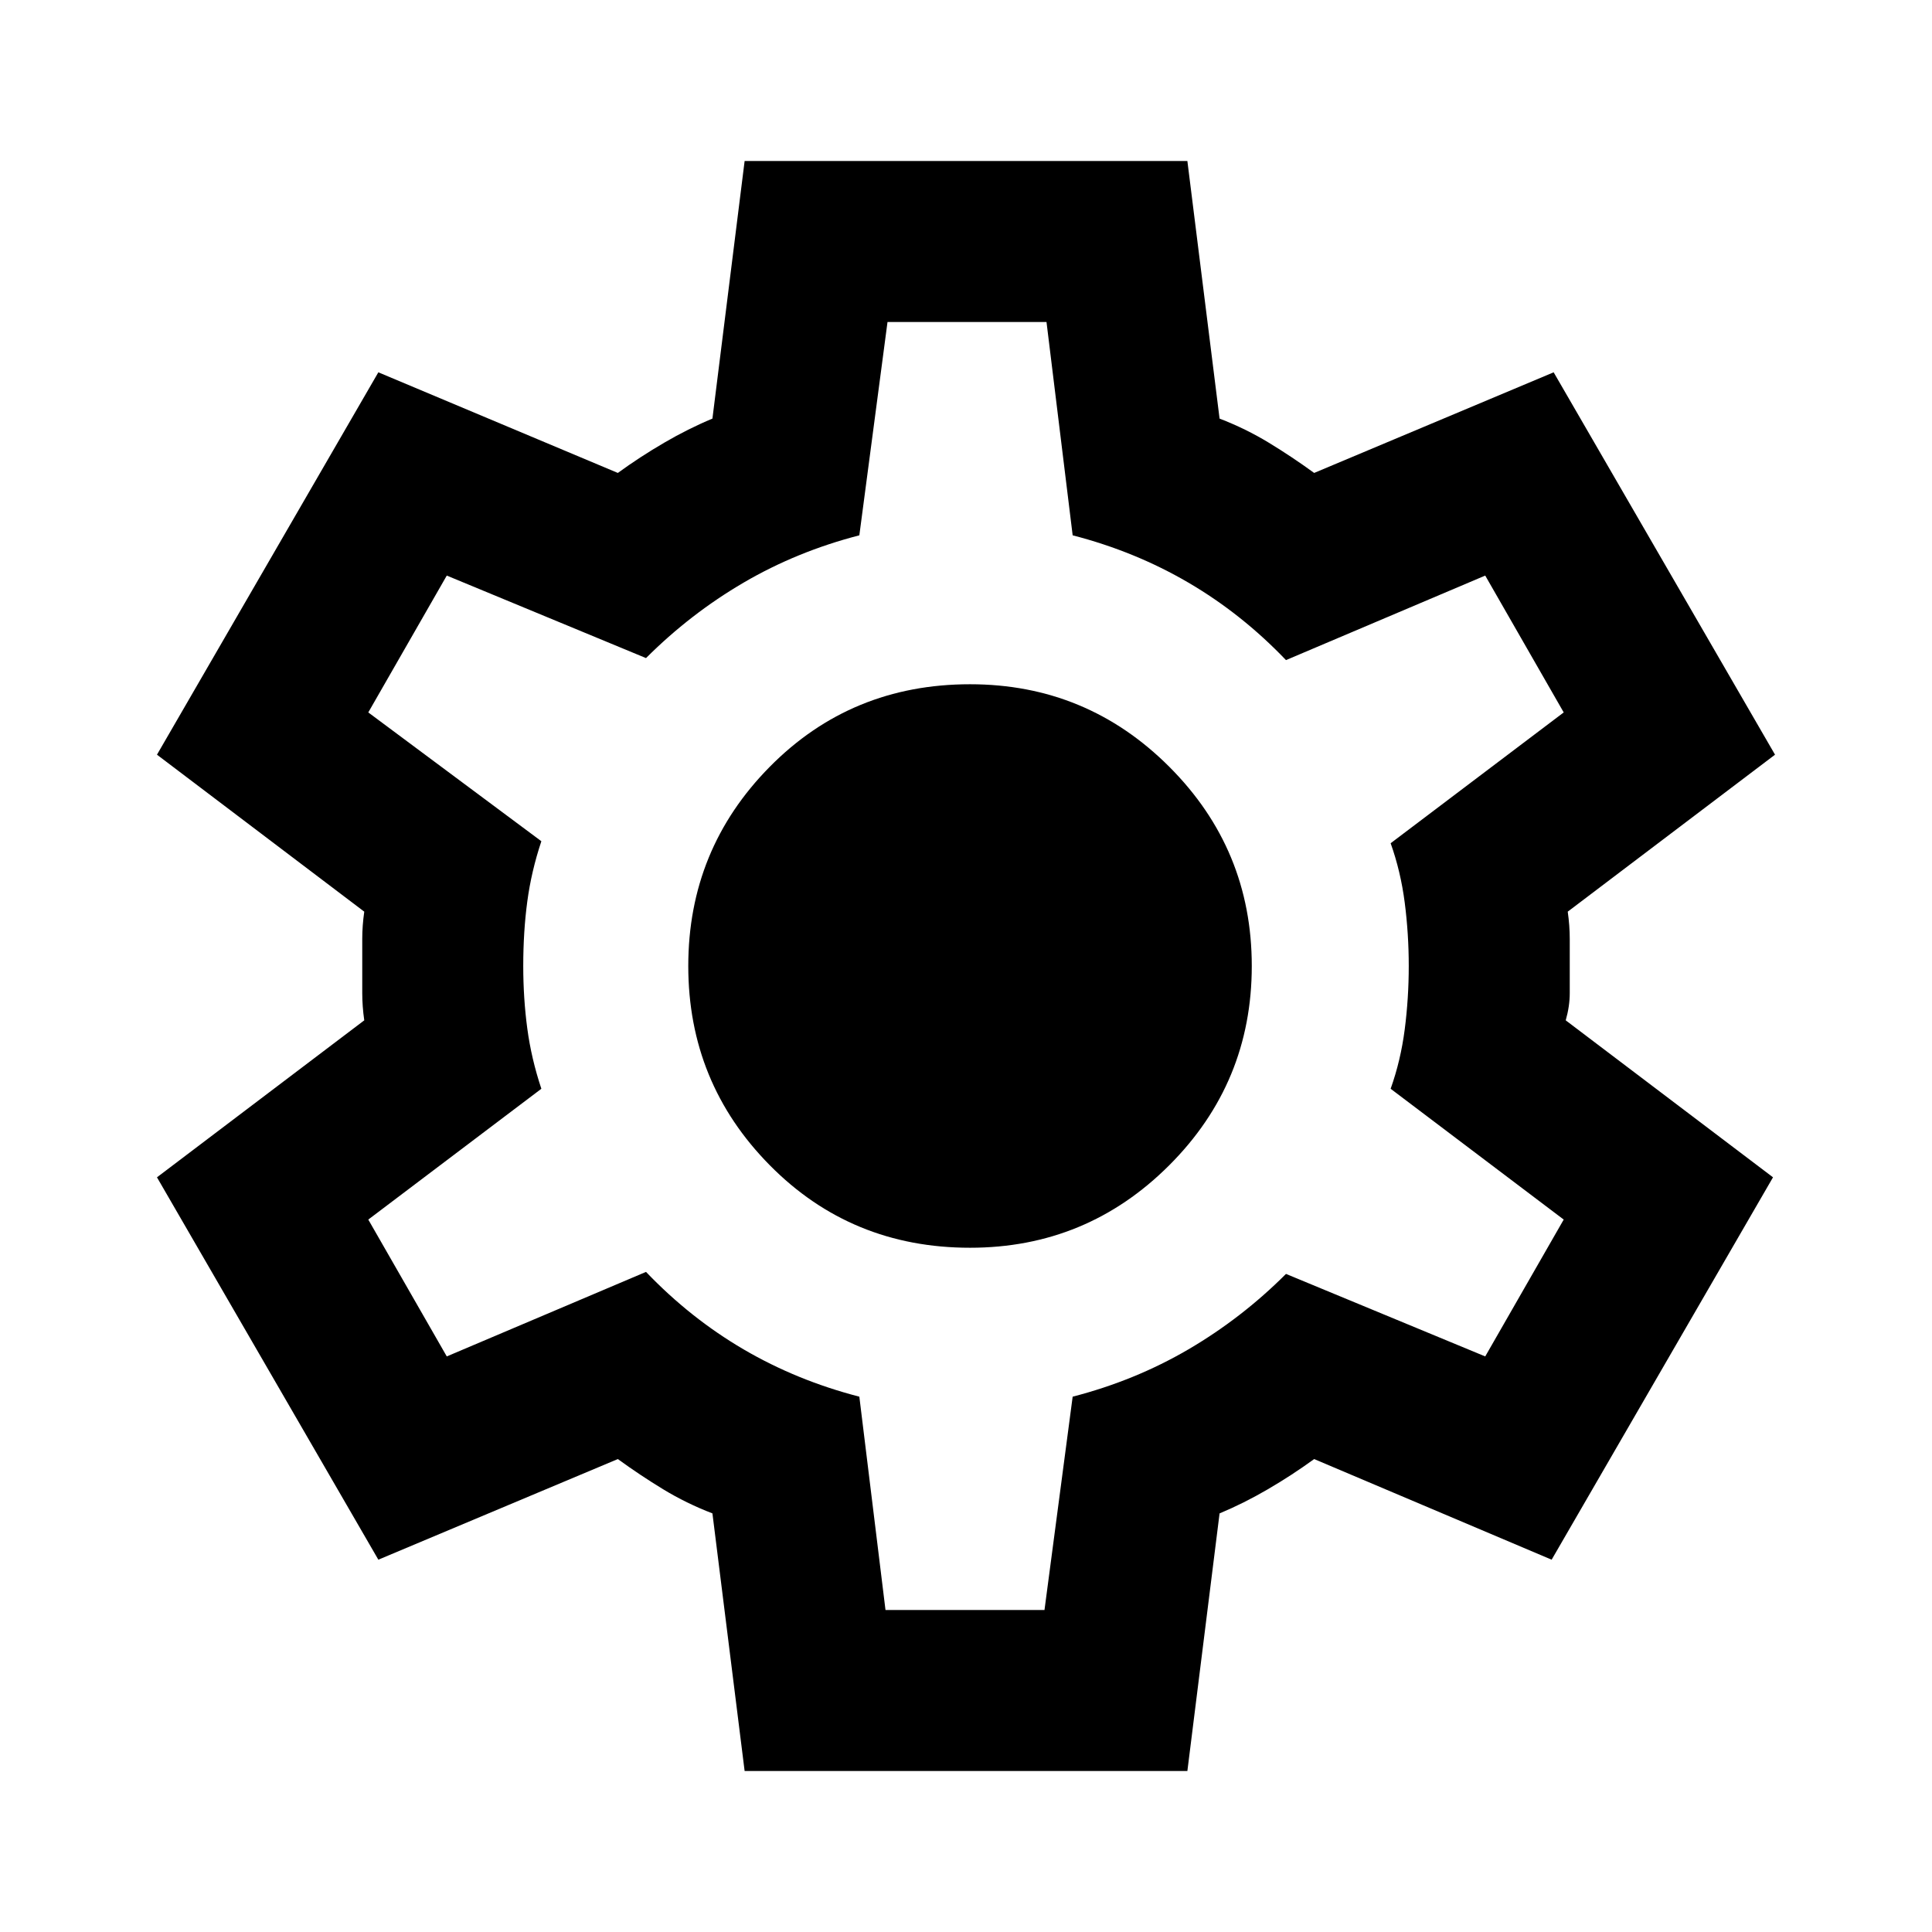
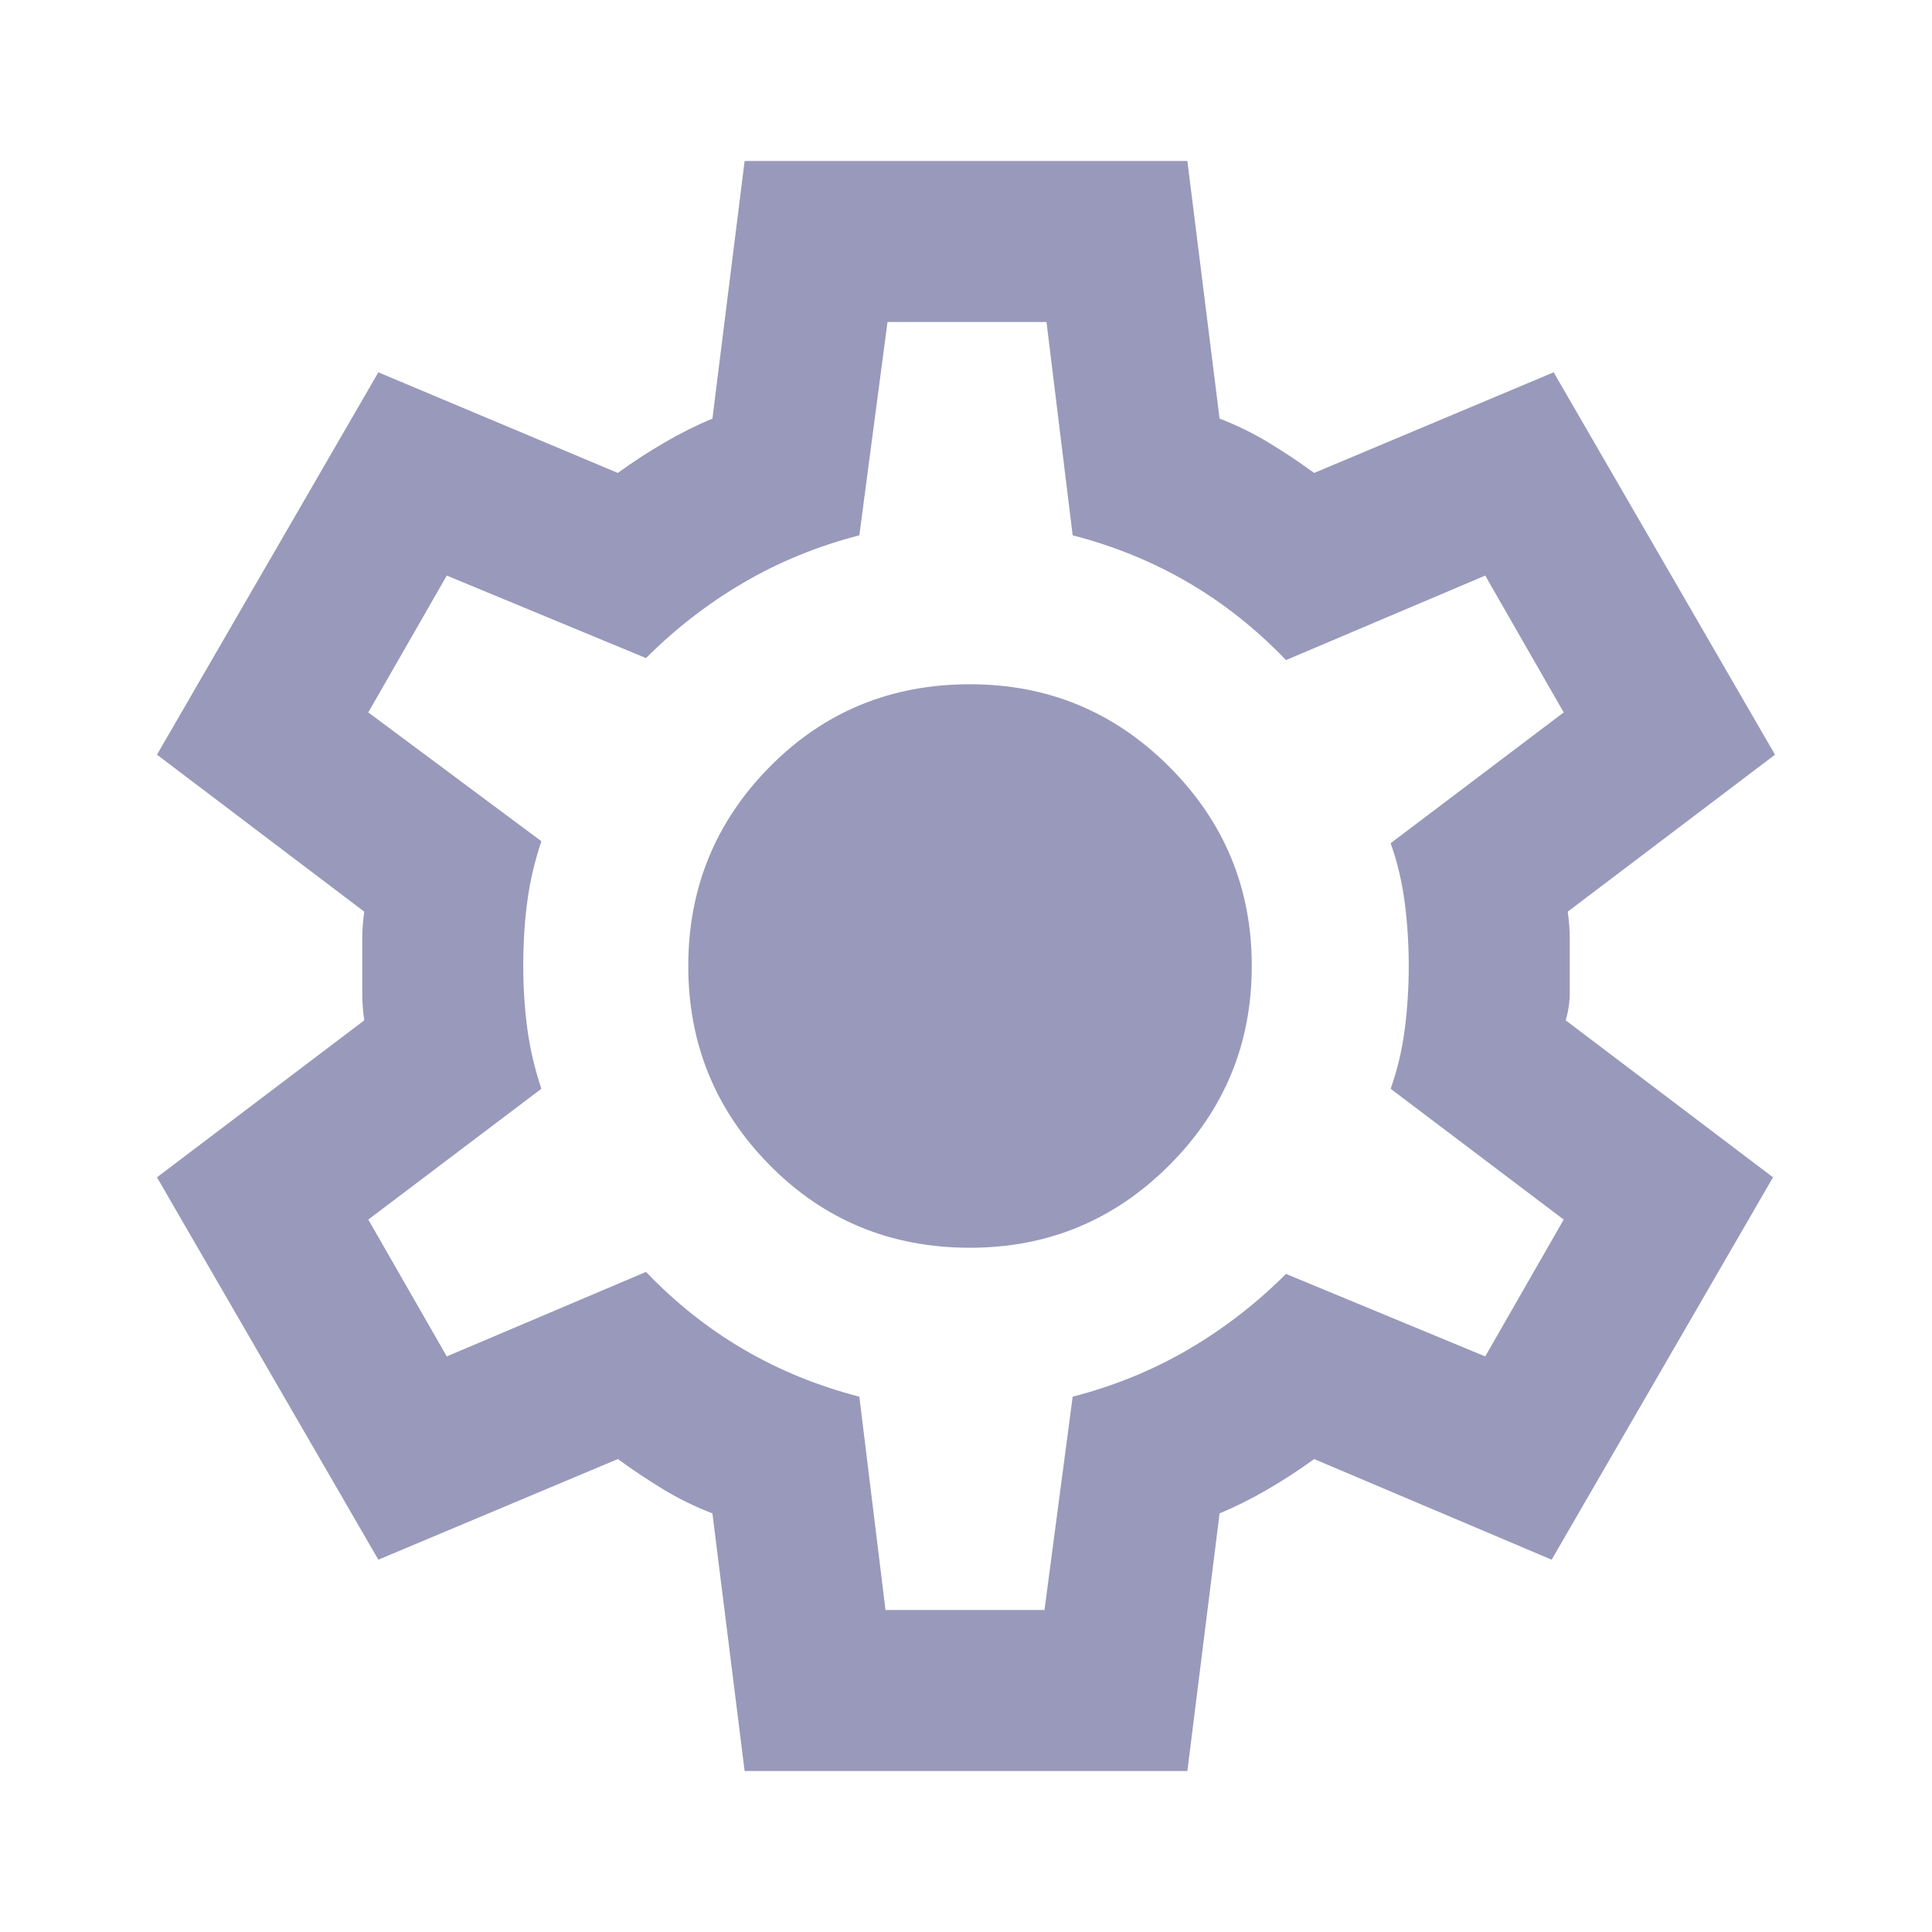
- <svg xmlns="http://www.w3.org/2000/svg" height="24" viewBox="0 -960 960 960" width="24">
+ <svg xmlns="http://www.w3.org/2000/svg" height="24" viewBox="0 -960 960 960" width="24" style="fill:#99b">
  <path d="m370-80-16-128q-13-5-24.5-12T307-235l-119 50L78-375l103-78q-1-7-1-13.5v-27q0-6.5 1-13.5L78-585l110-190 119 50q11-8 23-15t24-12l16-128h220l16 128q13 5 24.5 12t22.5 15l119-50 110 190-103 78q1 7 1 13.5v27q0 6.5-2 13.5l103 78-110 190-118-50q-11 8-23 15t-24 12L590-80H370Zm70-80h79l14-106q31-8 57.5-23.5T639-327l99 41 39-68-86-65q5-14 7-29.5t2-31.5q0-16-2-31.5t-7-29.5l86-65-39-68-99 42q-22-23-48.5-38.5T533-694l-13-106h-79l-14 106q-31 8-57.5 23.5T321-633l-99-41-39 68 86 64q-5 15-7 30t-2 32q0 16 2 31t7 30l-86 65 39 68 99-42q22 23 48.5 38.5T427-266l13 106Zm42-180q58 0 99-41t41-99q0-58-41-99t-99-41q-59 0-99.5 41T342-480q0 58 40.5 99t99.5 41Zm-2-140Z" />
</svg>
